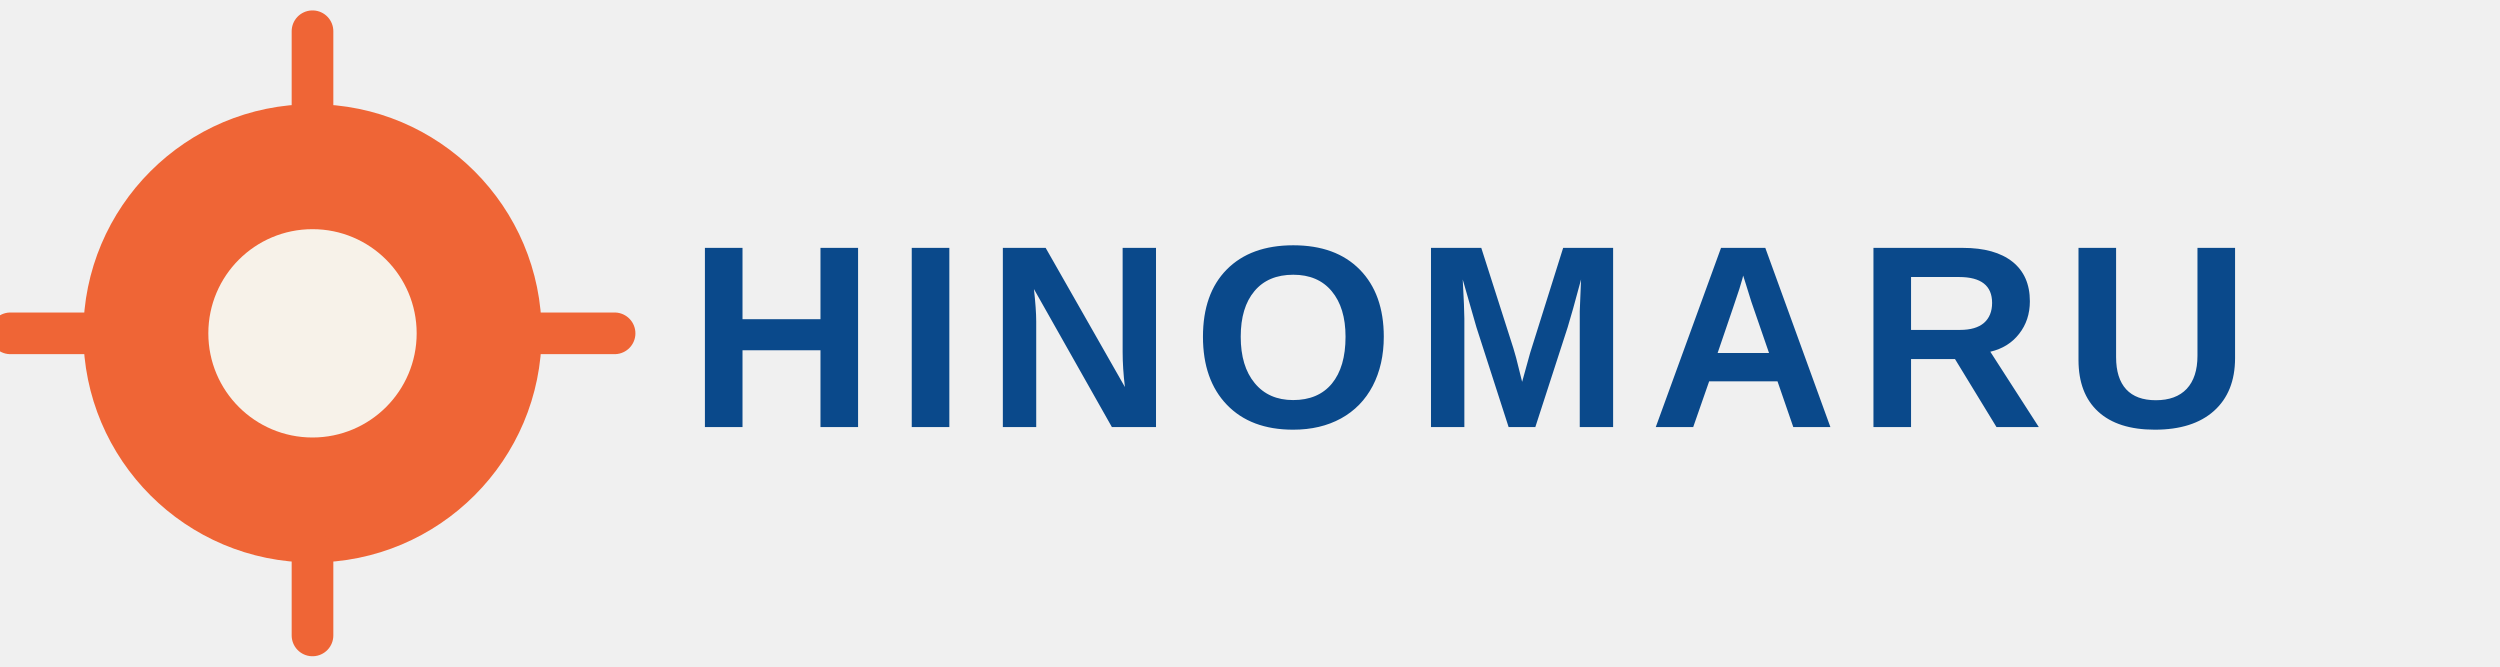
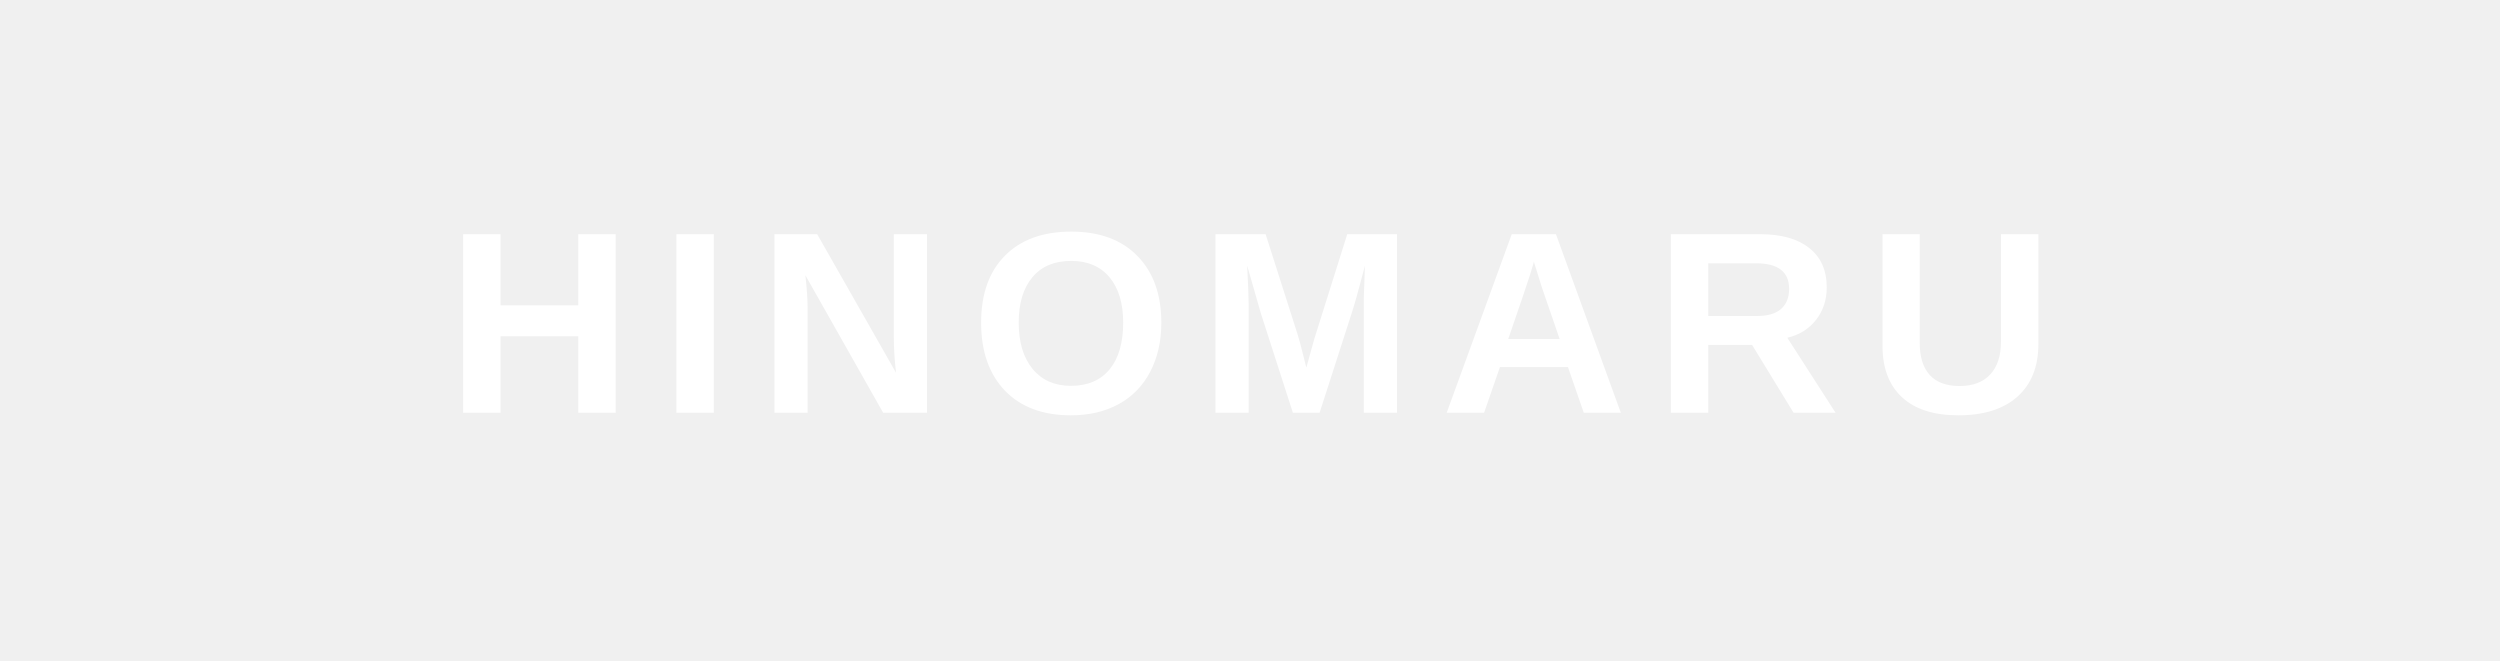
- <svg xmlns="http://www.w3.org/2000/svg" viewBox="0 0 240 64" role="img" aria-labelledby="title desc">
-   <circle cx="30" cy="32" r="22" fill="#ef6536" />
-   <circle cx="30" cy="32" r="10" fill="#f7f2e9" />
-   <path d="M30 3v8M30 53v8M1 32h8M51 32h8" stroke="#ef6536" stroke-width="4" stroke-linecap="round" />
-   <text x="66" y="41" fill="#0a498b" font-family="Arial,Helvetica,sans-serif" font-size="25" font-weight="800" letter-spacing="1.8">HINOMARU</text>
+ <svg xmlns="http://www.w3.org/2000/svg" viewBox="0 0 212 56" role="img" aria-labelledby="title desc">
+   <text x="106.0" y="35" text-anchor="middle" fill="#fff" font-family="Arial, Helvetica, sans-serif" font-size="22" font-weight="700" letter-spacing="2.2">HINOMARU</text>
</svg>
